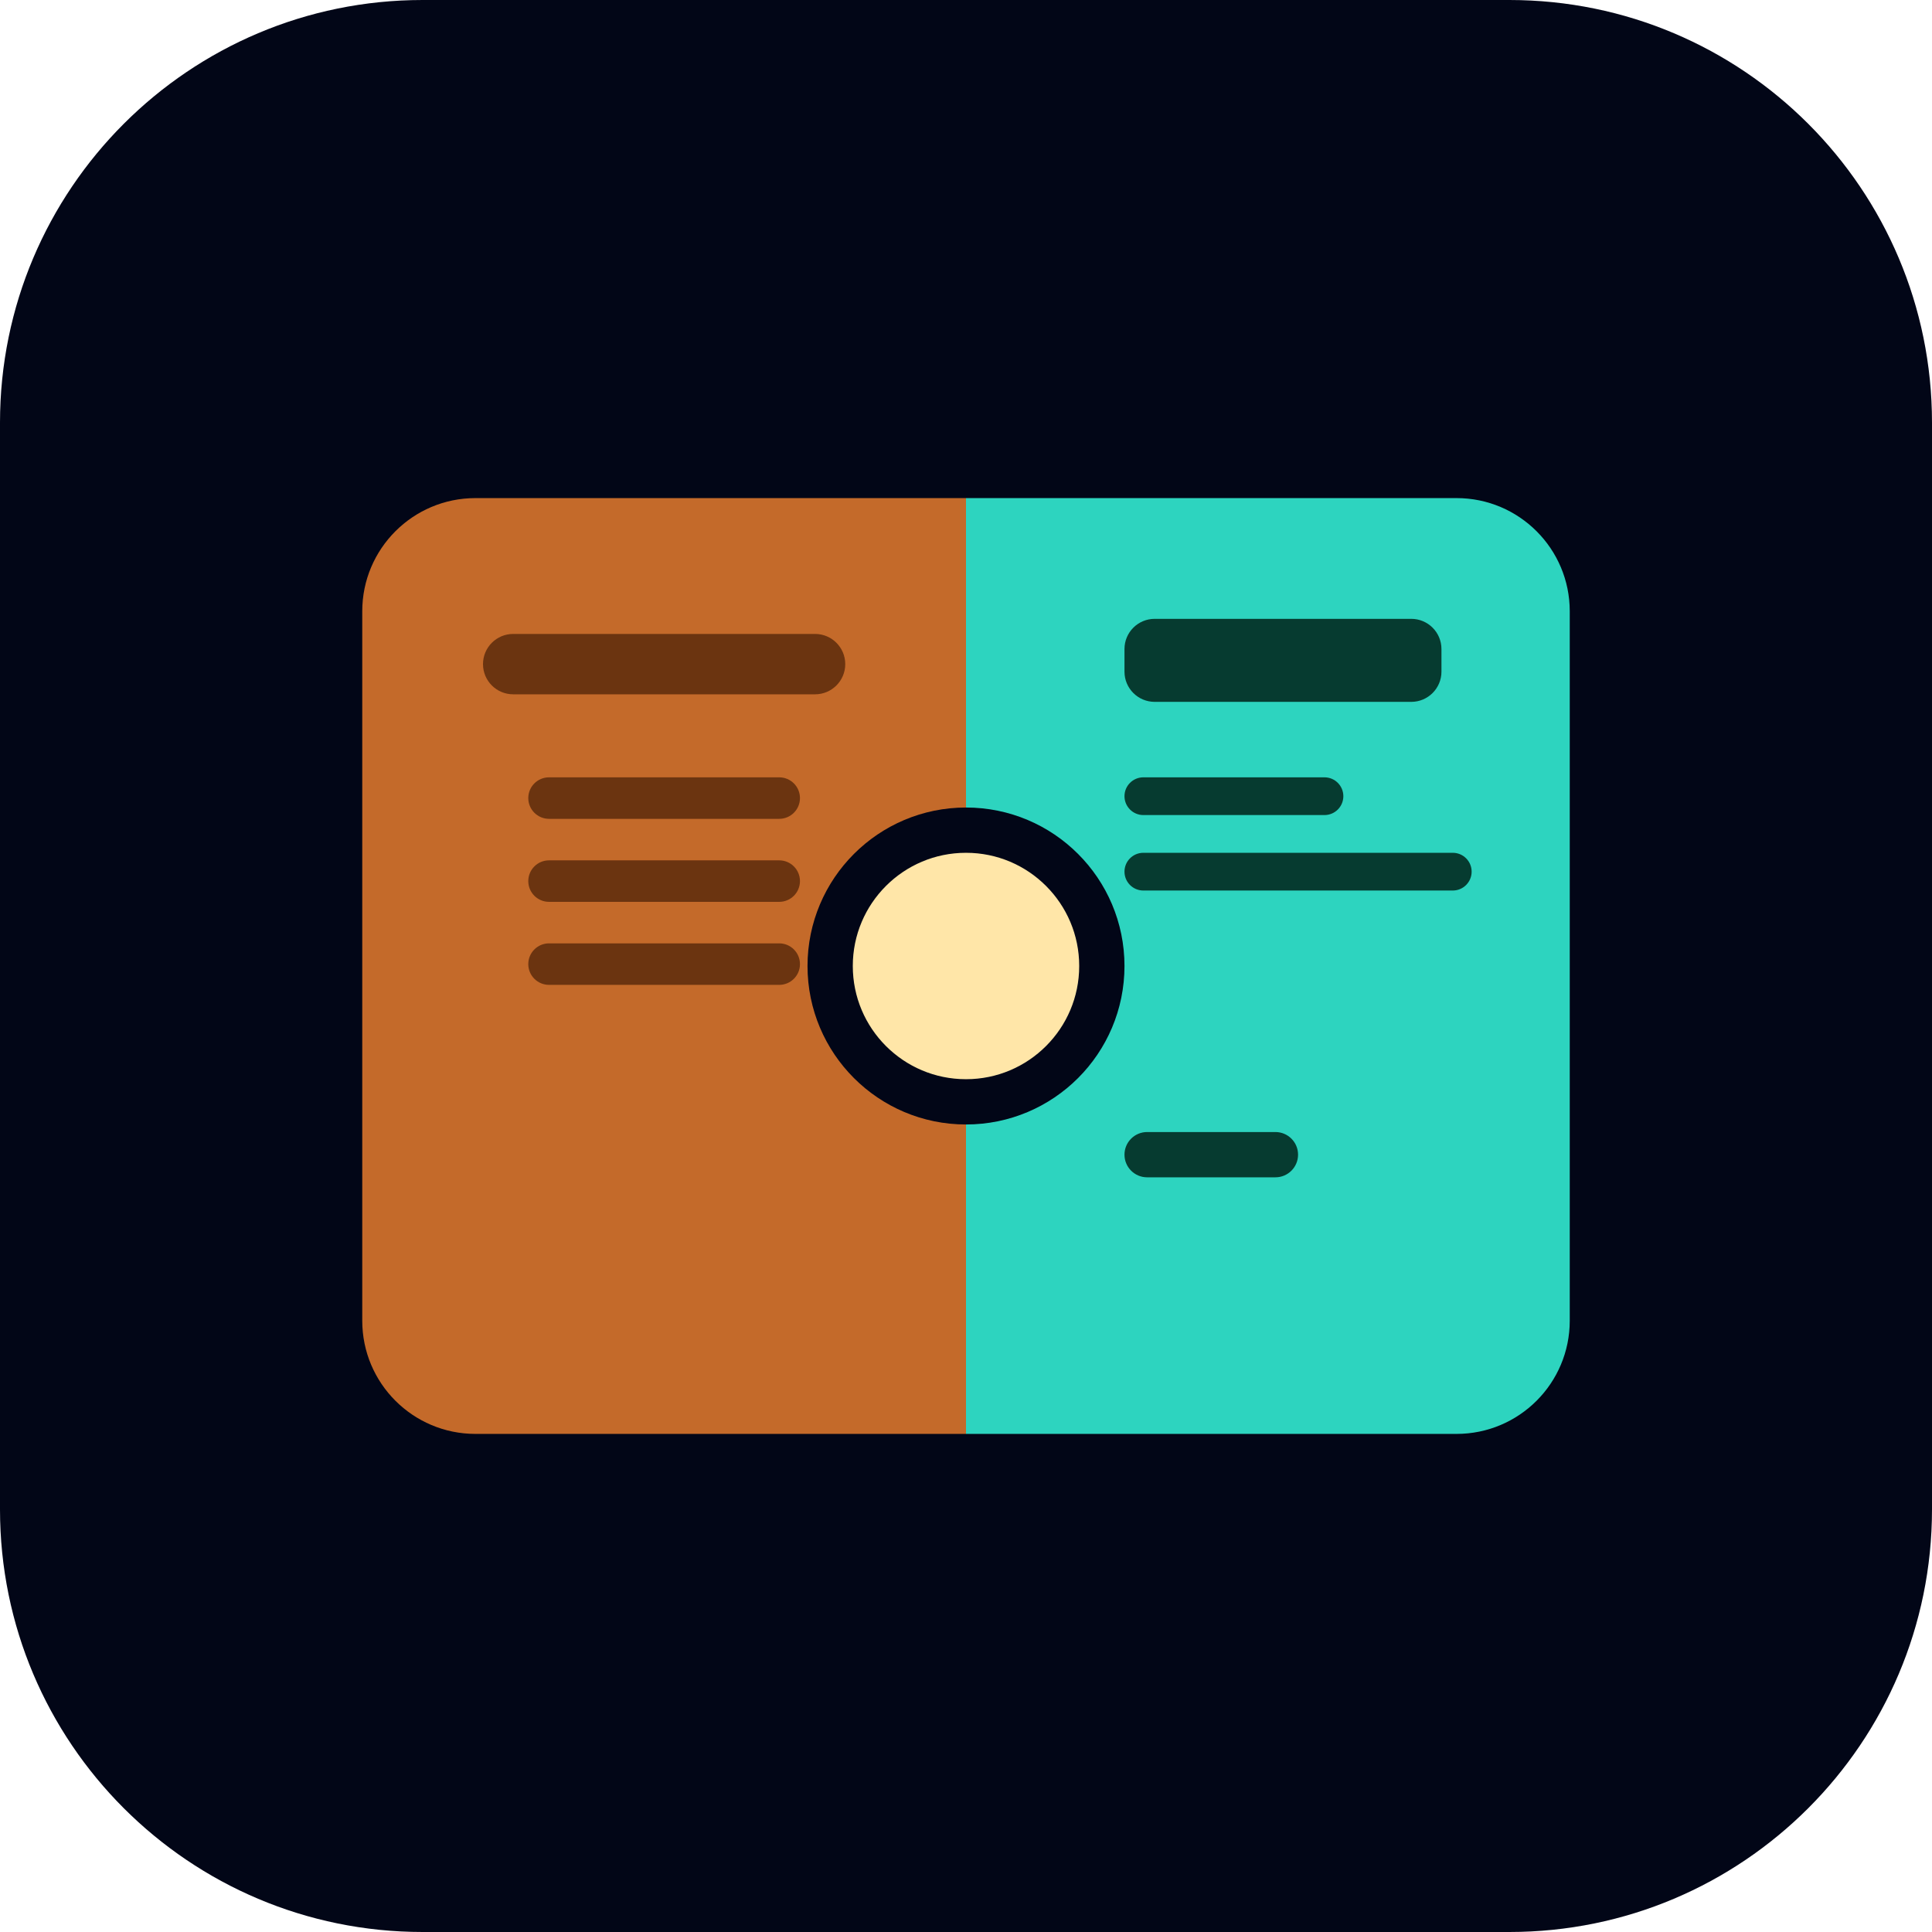
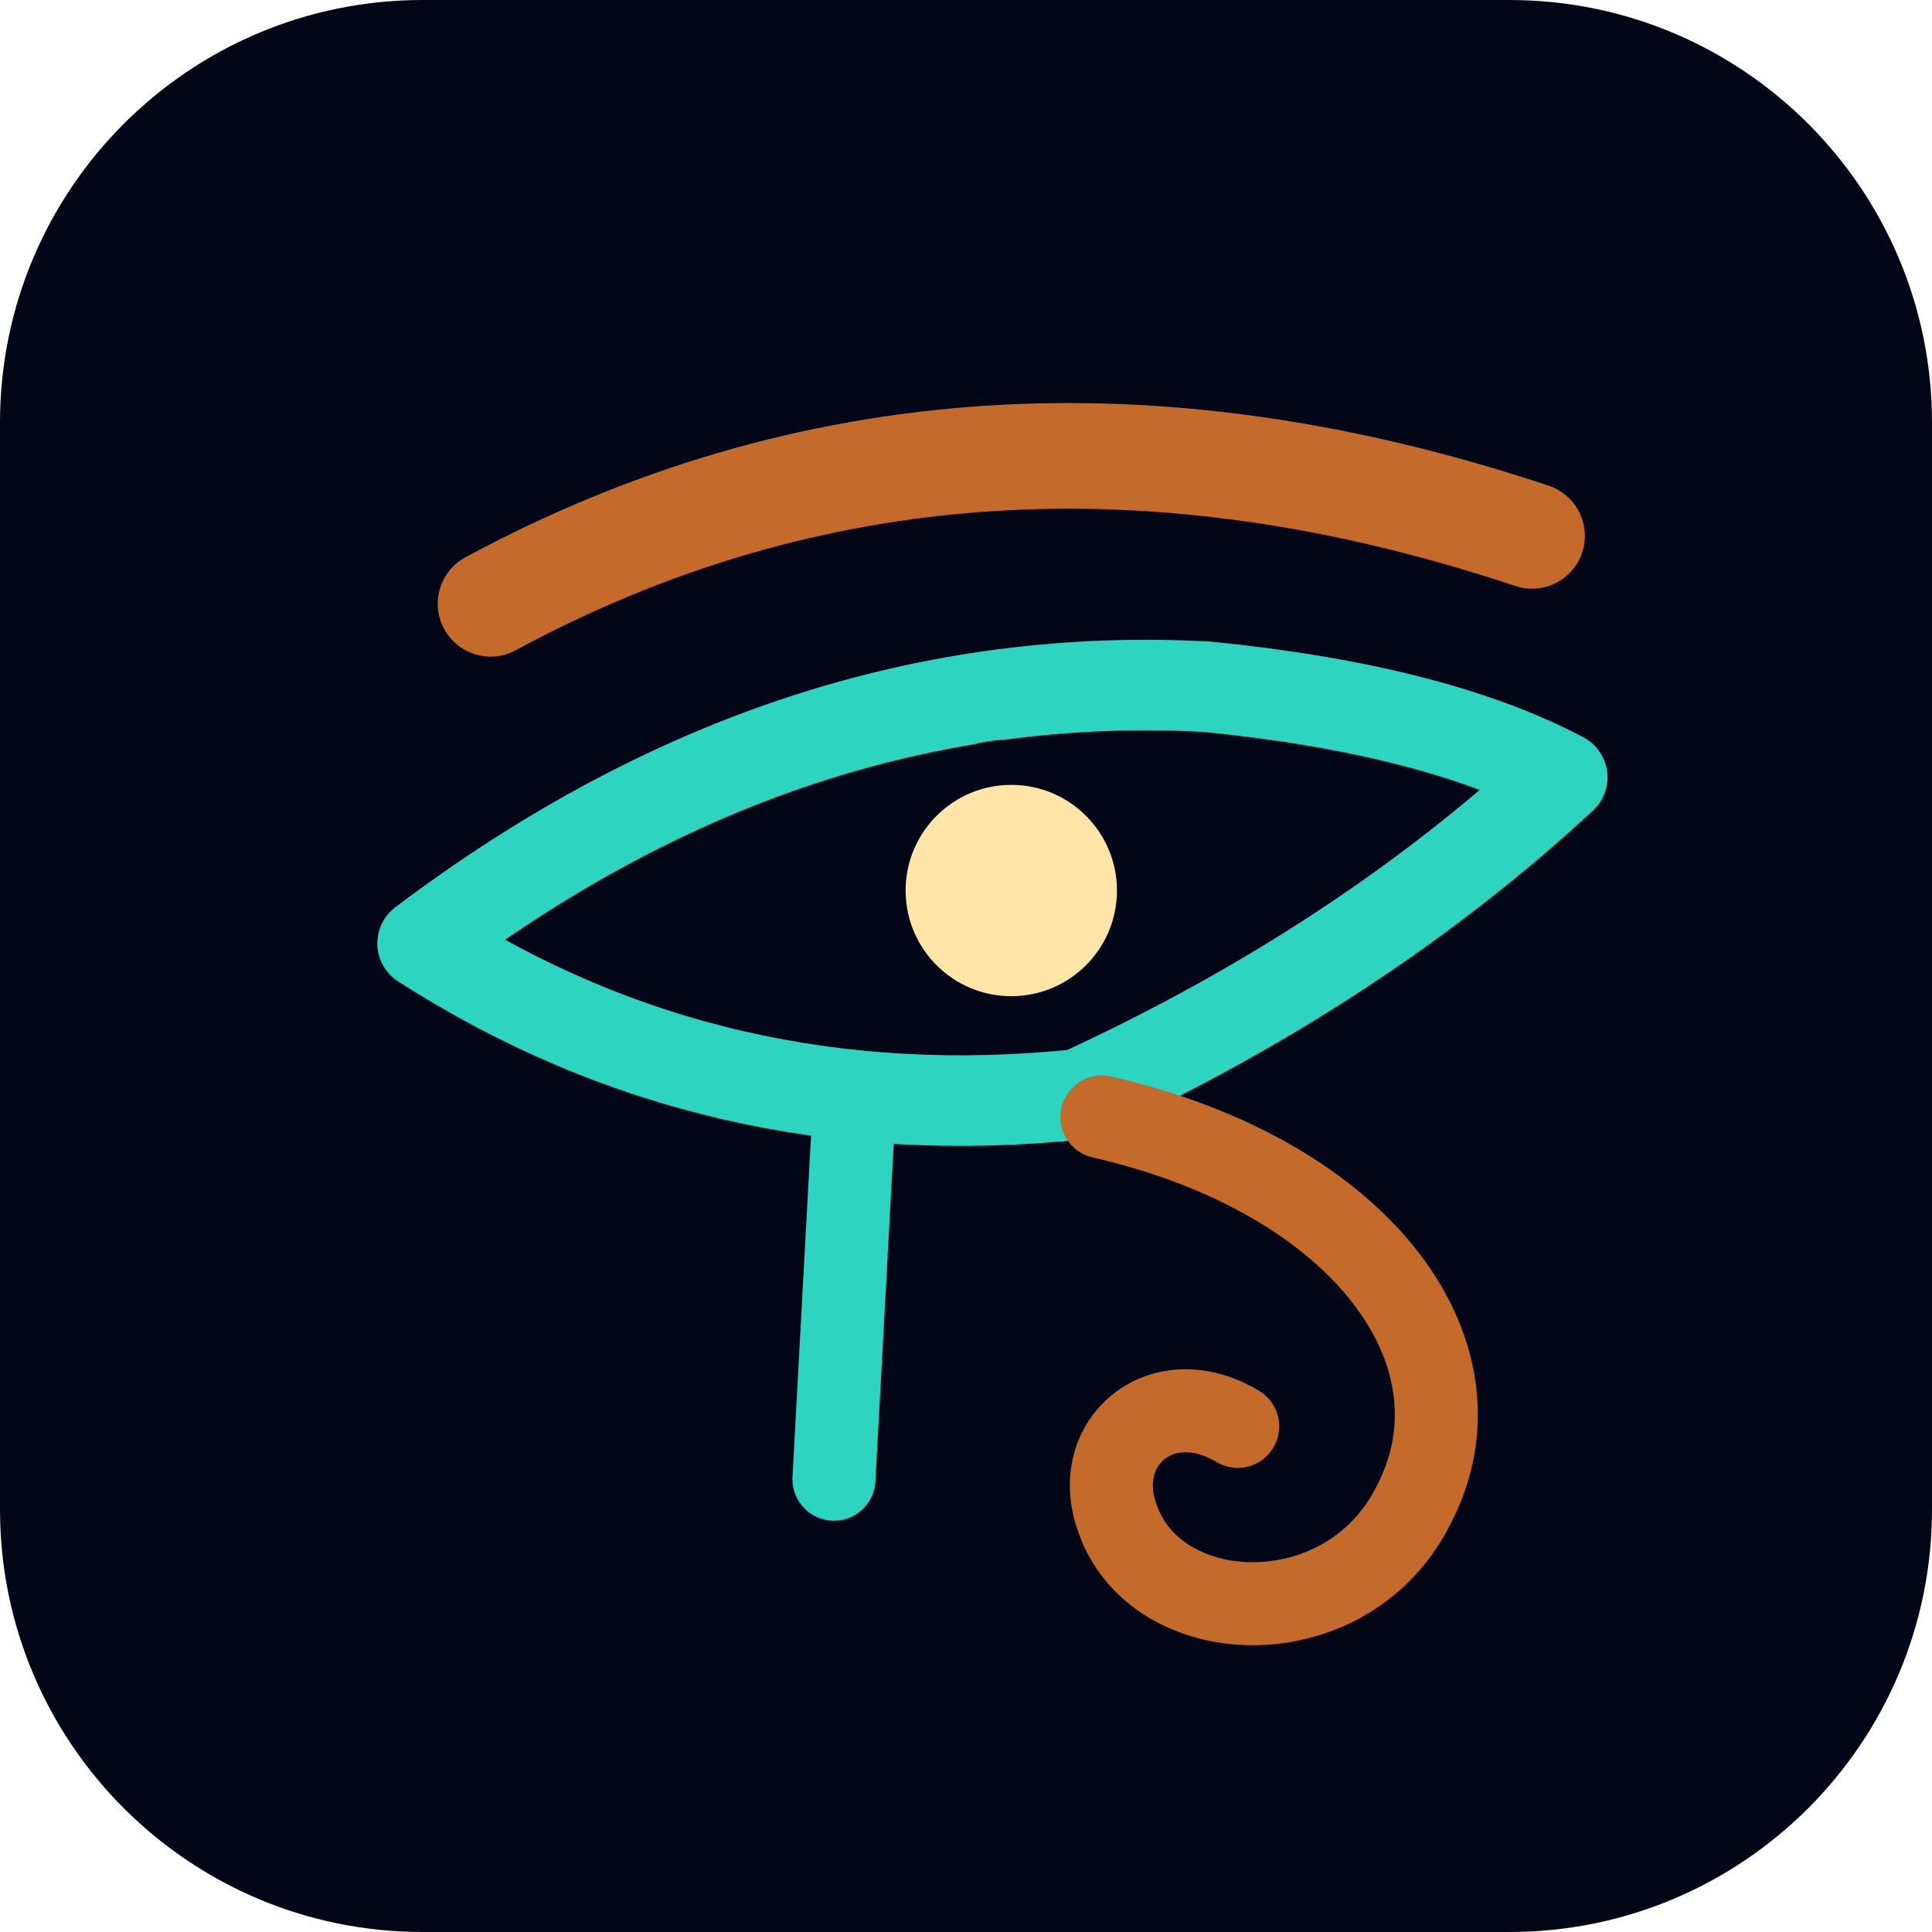
<svg xmlns="http://www.w3.org/2000/svg" viewBox="0 0 512 512" role="img" aria-labelledby="title desc">
  <rect width="512" height="512" rx="112" fill="#020617" />
-   <path d="M256 132 H126 a30 30 0 0 0 -30 30 V350 a30 30 0 0 0 30 30 H256 Z" fill="#c46a2a" />
-   <g fill="#6b3410">
-     <rect x="128" y="168" width="96" height="16" rx="8" />
-     <rect x="140" y="206" width="72" height="11" rx="5.5" />
-     <rect x="140" y="228" width="72" height="11" rx="5.5" />
-     <rect x="140" y="250" width="72" height="11" rx="5.5" />
-   </g>
-   <path d="M256 132 H386 a30 30 0 0 1 30 30 V350 a30 30 0 0 1 -30 30 H256 Z" fill="#2dd4bf" />
-   <g fill="#063b30">
-     <rect x="298" y="164" width="84" height="22" rx="8" />
-     <rect x="298" y="206" width="58" height="10" rx="5" />
-     <rect x="298" y="226" width="92" height="10" rx="5" />
-     <rect x="298" y="300" width="46" height="12" rx="6" />
-   </g>
-   <circle cx="256" cy="256" r="36" fill="#ffe6a8" stroke="#020617" stroke-width="12" />
+   <path d="M130 160 Q256 92 406 142" fill="none" stroke="#c46a2a" stroke-width="28" stroke-linecap="round" />
+   <path d="M112 250 Q210 176 320 182 Q380 188 414 206 Q360 256 286 290 Q190 300 112 250 Z" fill="none" stroke="#2dd4bf" stroke-width="24" stroke-linejoin="round" />
+   <path d="M226 300 L221 392" fill="none" stroke="#2dd4bf" stroke-width="22" stroke-linecap="round" />
+   <path d="M292 296 C362 312 396 360 374 400 C356 434 306 432 296 402 C289 382 308 366 328 378" fill="none" stroke="#c46a2a" stroke-width="22" stroke-linecap="round" />
+   <circle cx="268" cy="236" r="34" fill="#ffe6a8" stroke="#020617" stroke-width="12" />
</svg>
